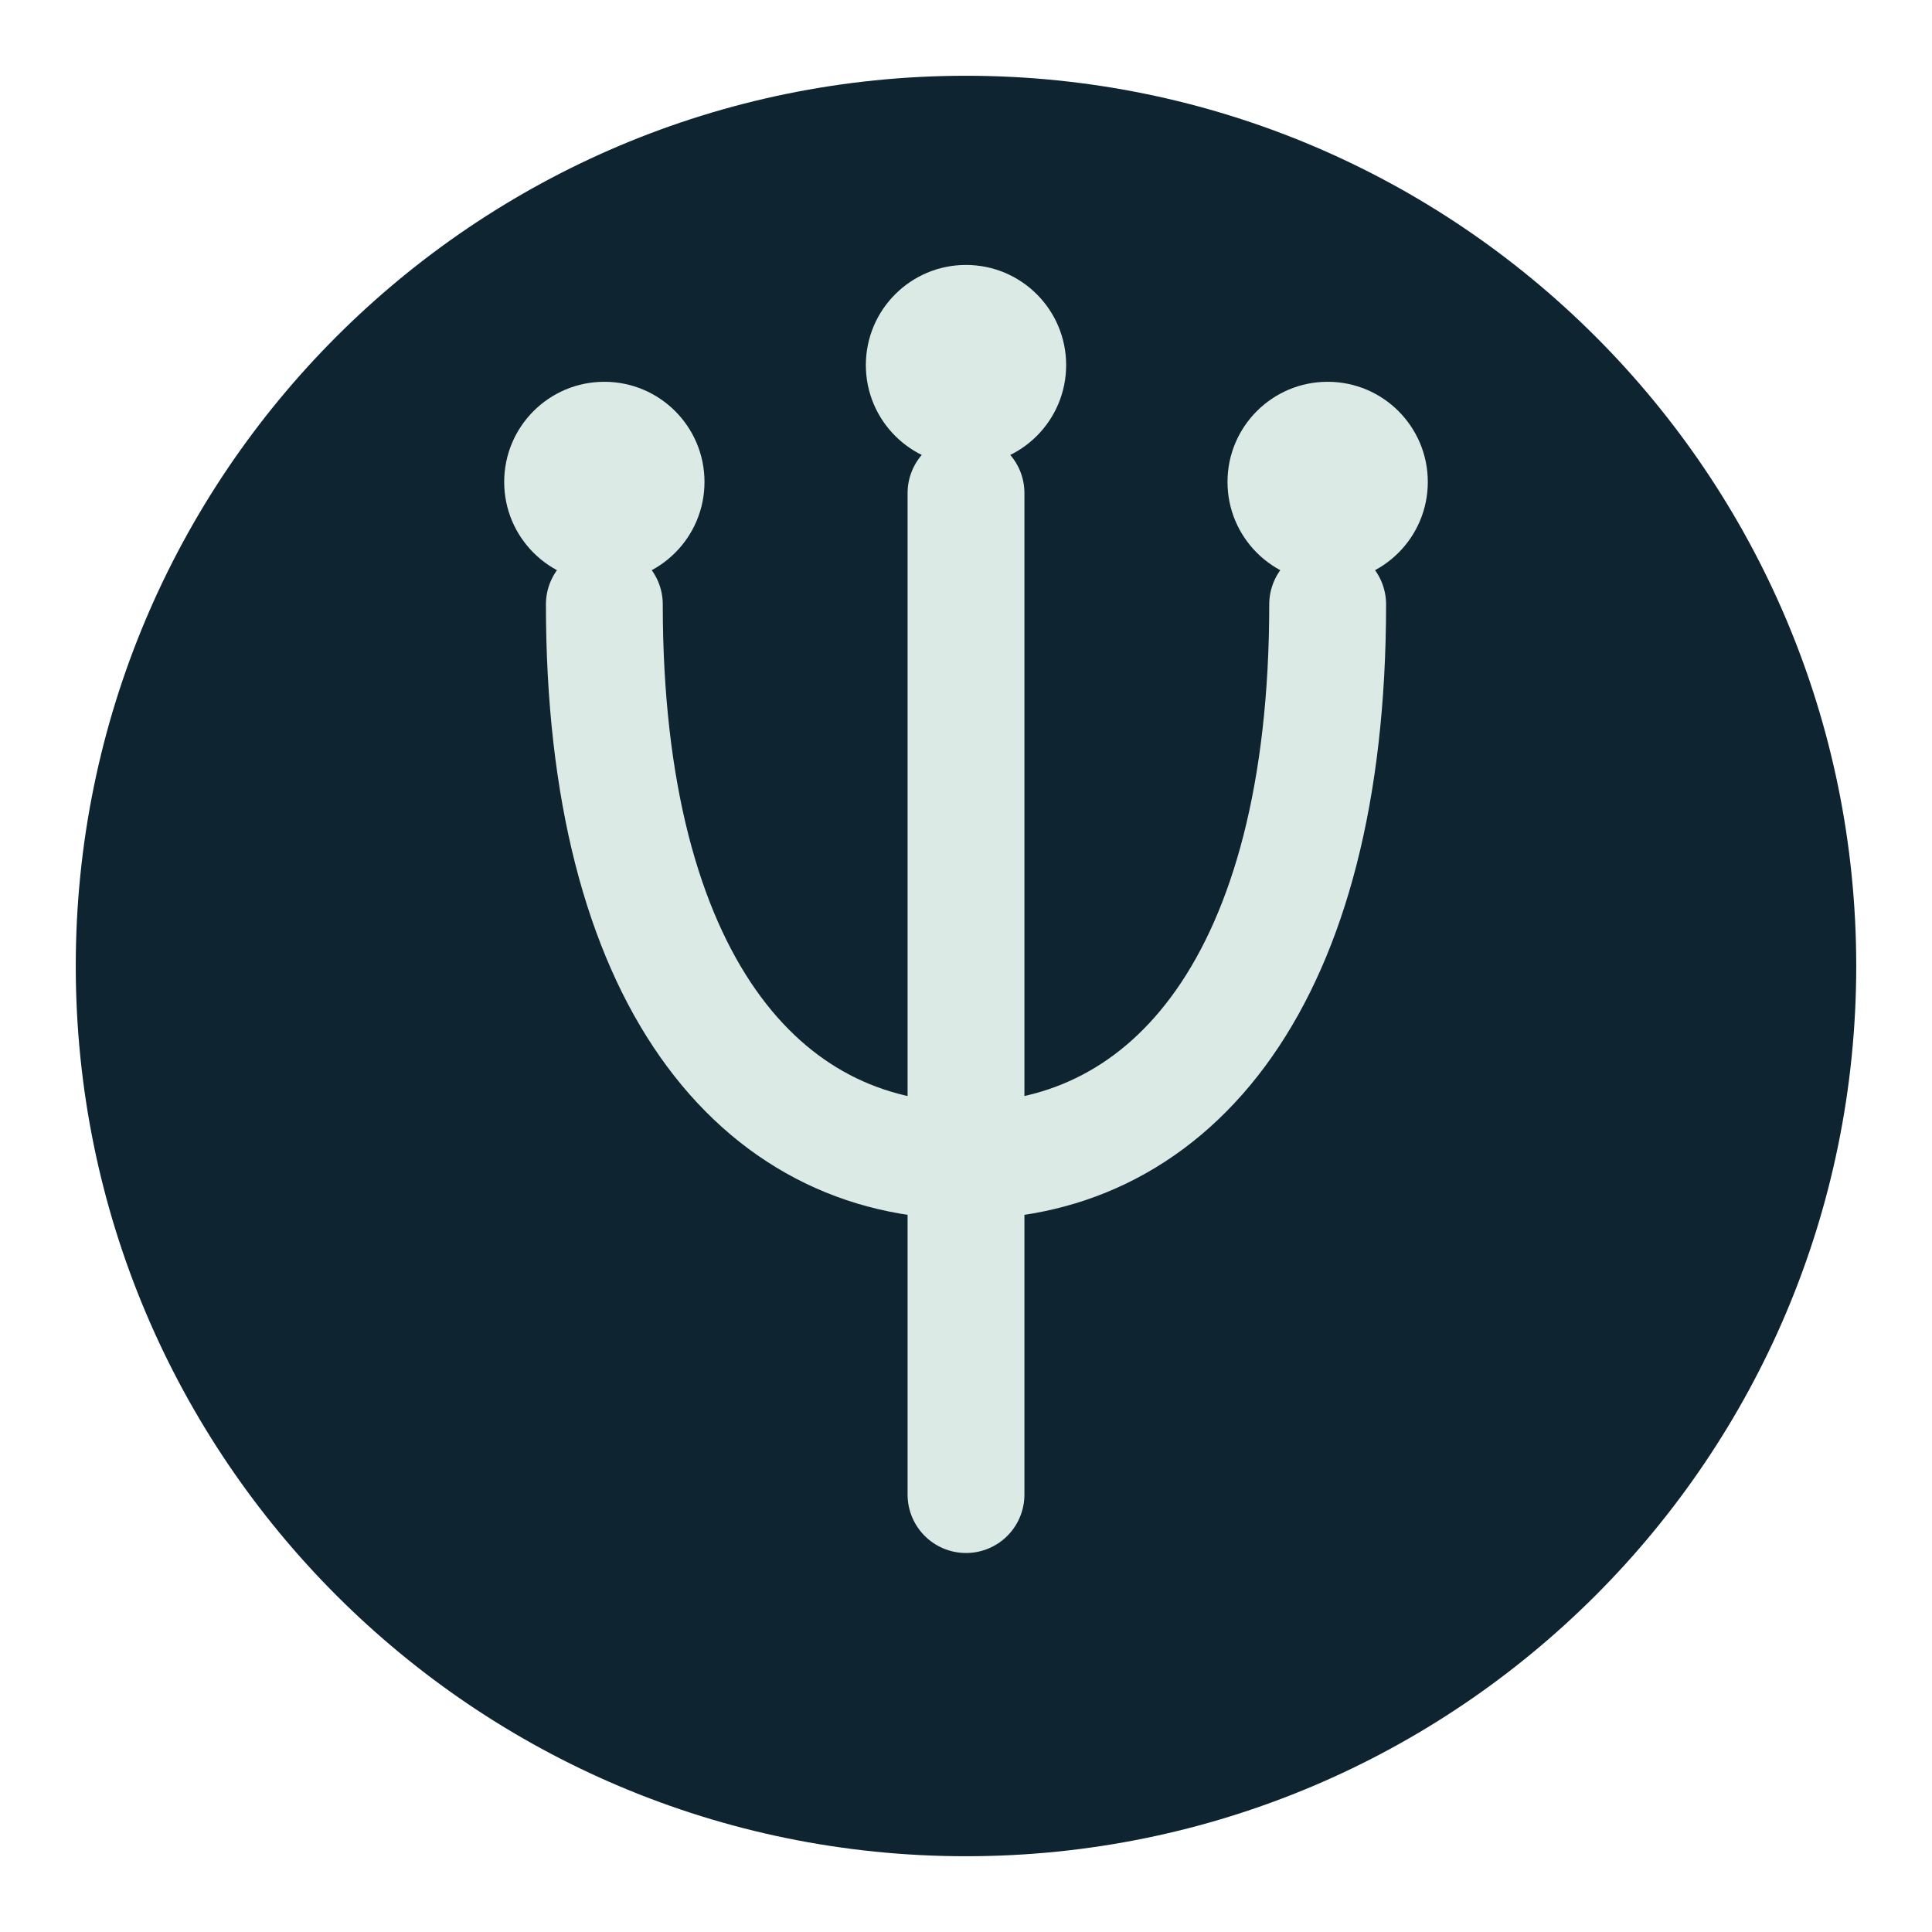
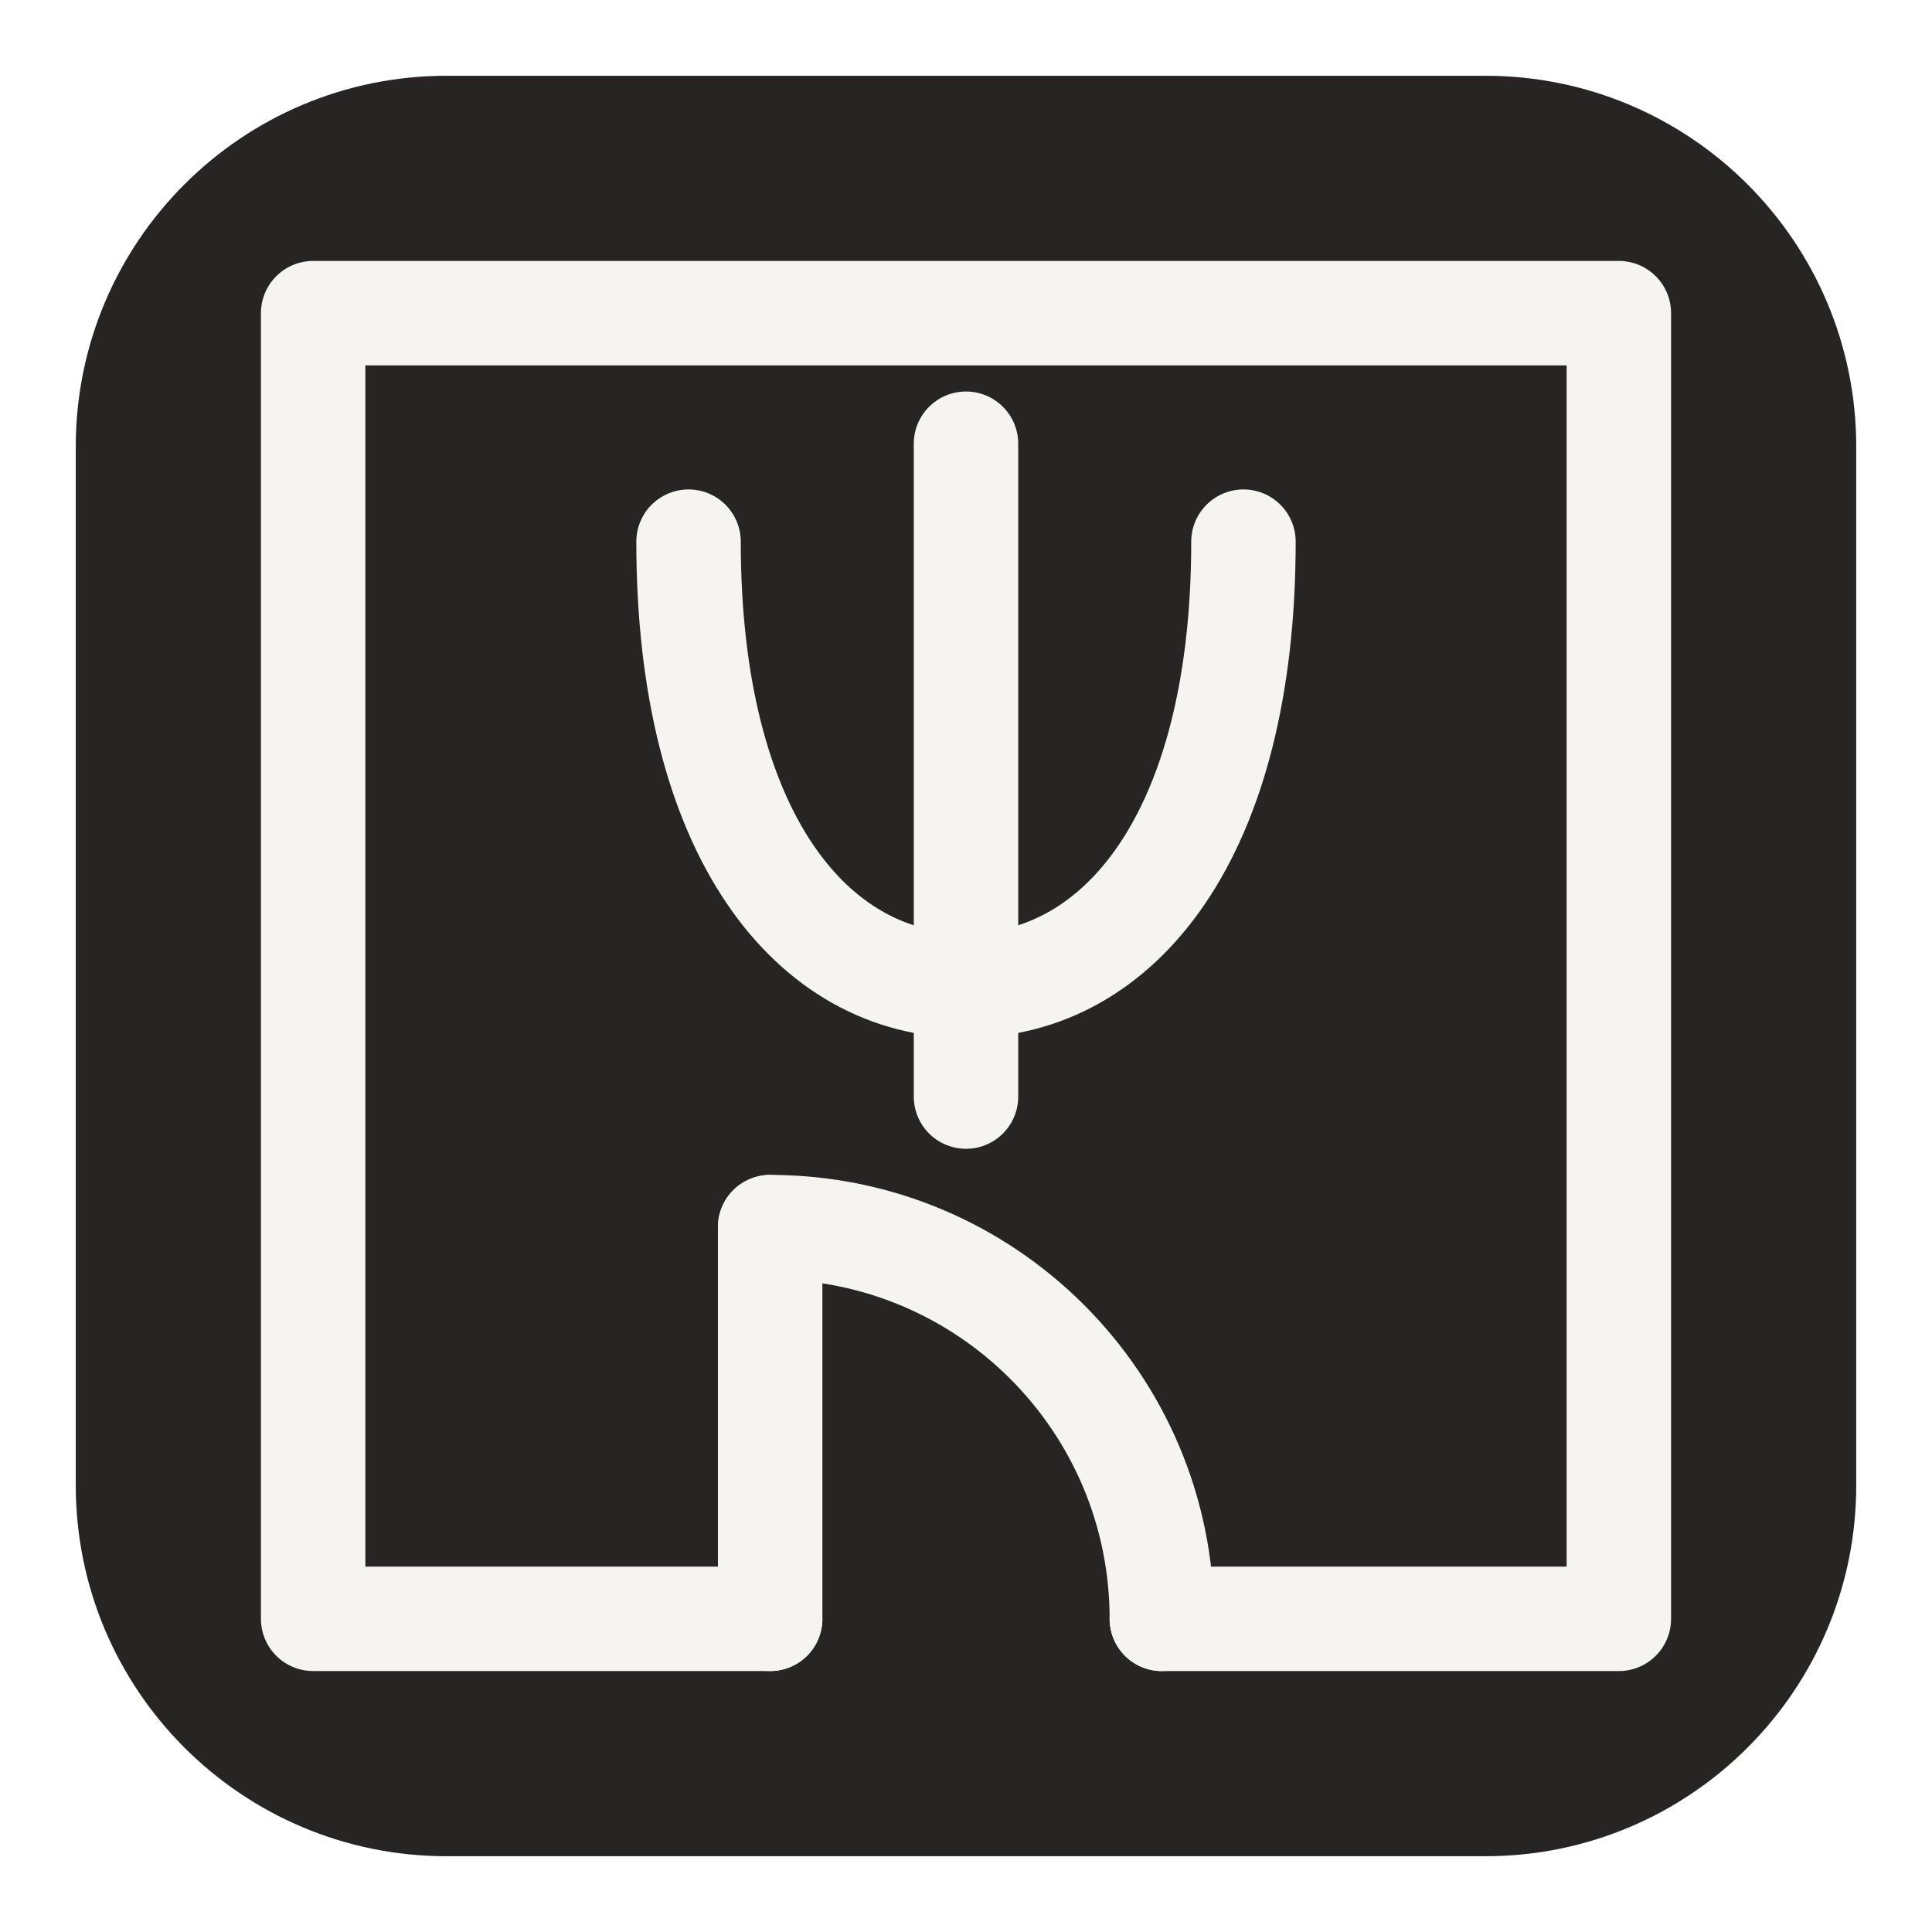
<svg xmlns="http://www.w3.org/2000/svg" viewBox="0 0 100 100">
-   <svg x="3" y="3" width="94" height="94" viewBox="-0.64 -0.64 65.28 65.28" preserveAspectRatio="xMidYMid meet">
-     <circle cx="32" cy="32" r="32" fill="#0E2430" />
-     <g fill="none" stroke="#DCEAE5" stroke-width="4.2" stroke-linecap="round" stroke-linejoin="round">
-       <path d="M19 19c0 13.5 5.6 20 13 20s13-6.5 13-20" />
-       <path d="M32 15v36" />
-     </g>
-     <g fill="#DCEAE5">
-       <circle cx="19" cy="14.6" r="3.6" />
-       <circle cx="45" cy="14.6" r="3.6" />
-       <circle cx="32" cy="10.4" r="3.6" />
+   <svg x="3" y="3" width="94" height="94" viewBox="-0.48 -0.48 48.96 48.96" preserveAspectRatio="xMidYMid meet">
+     <rect width="48" height="48" rx="10" fill="#262523" />
+     <g transform="translate(24 24) scale(0.88) translate(-24 -24)" fill="none" stroke="#F6F4F0" stroke-width="3.2" stroke-linecap="round" stroke-linejoin="round">
+       <path d="M18 44H4V4h40v40H30" />
+       <path d="M18 44V32" />
+       <path d="M18 32a12 12 0 0 1 12 12" />
+       <path d="M15.5 11c0 9 3.8 13.6 8.5 13.6S32.5 20 32.5 11" />
+       <path d="M24 8v20" />
    </g>
  </svg>
</svg>
